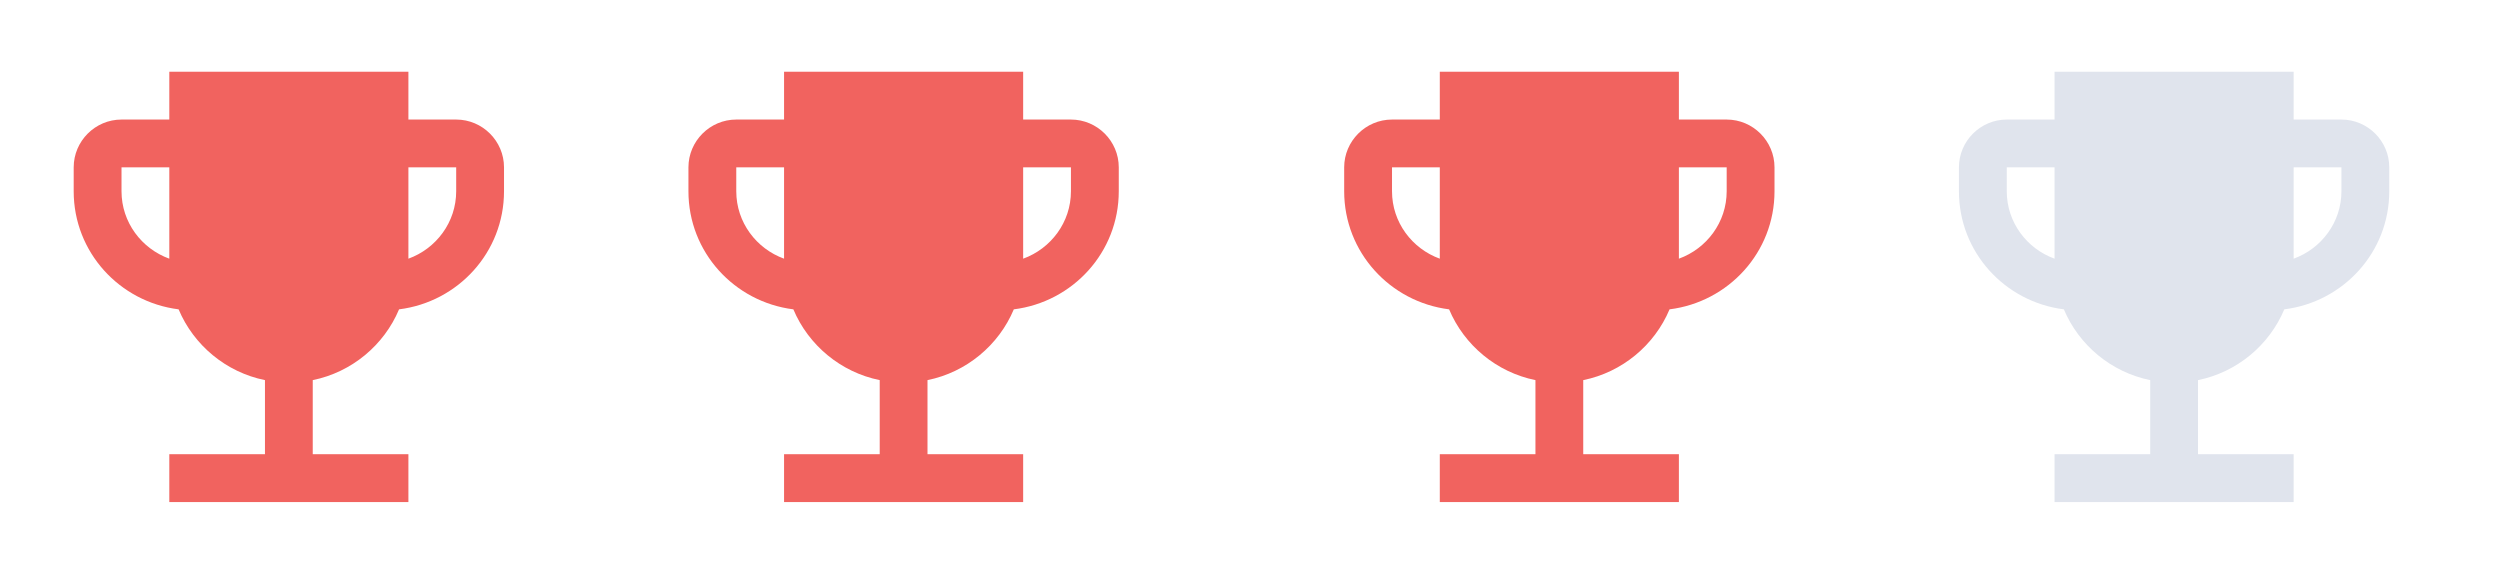
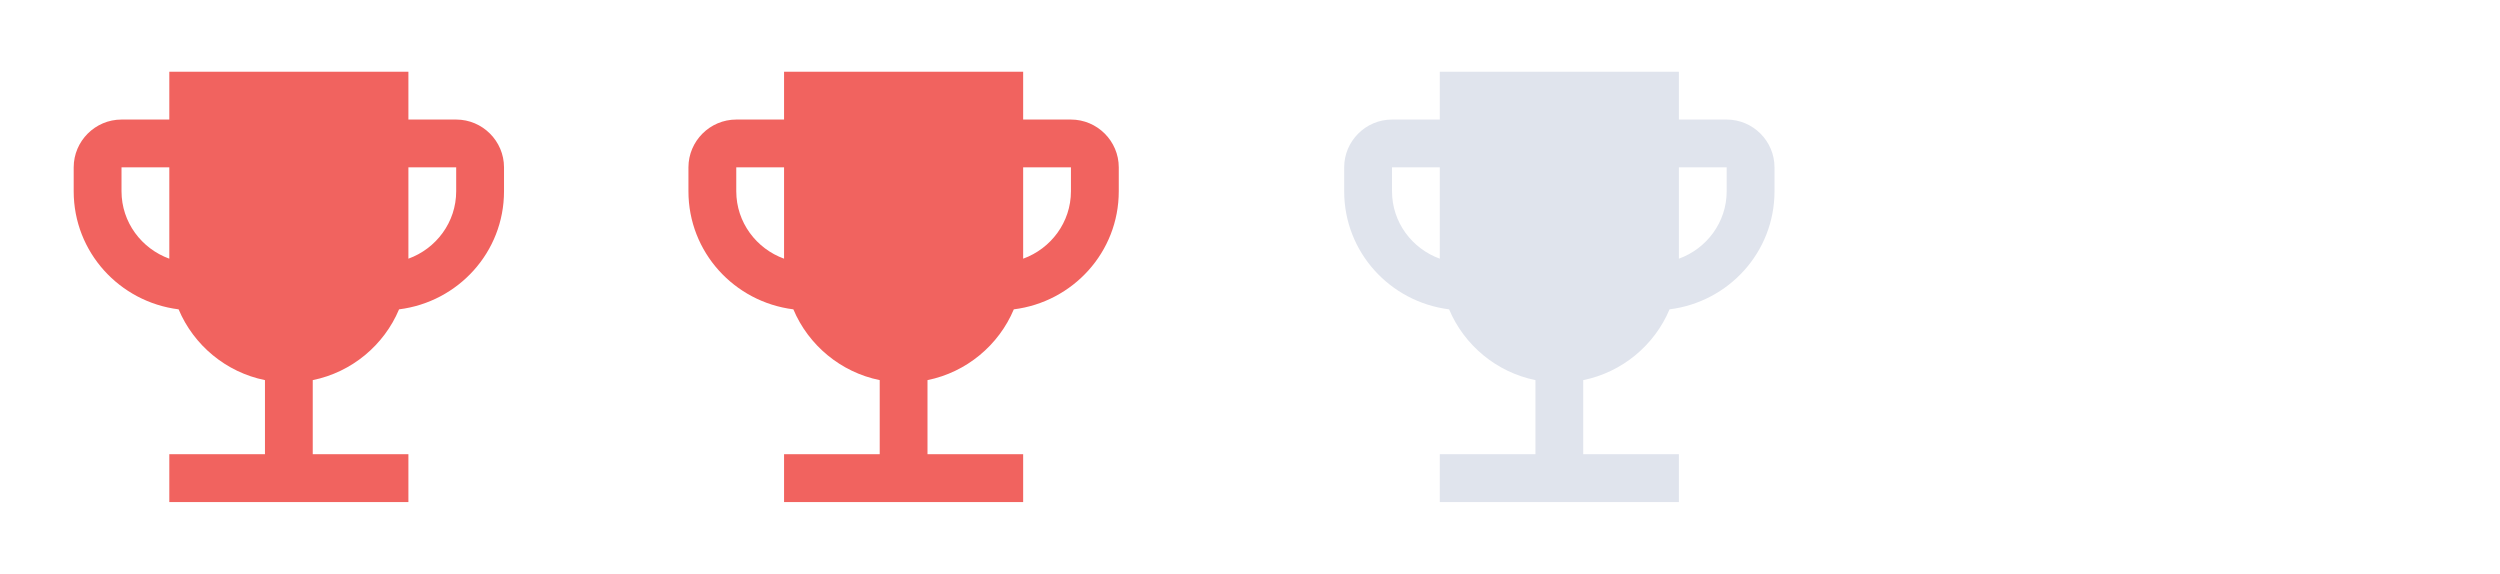
<svg xmlns="http://www.w3.org/2000/svg" width="61" height="14" viewBox="0 0 61 14">
  <g fill="none" fill-rule="evenodd">
    <g>
      <g>
        <g>
          <g fill="#F1635F">
            <path d="M11.083 2.917H9.917V1.75H4.083v1.167H2.917c-.642 0-1.167.525-1.167 1.166v.584c0 1.487 1.12 2.7 2.56 2.881.368.875 1.156 1.534 2.107 1.727v1.808H4.083v1.167h5.834v-1.167H7.583V9.275c.951-.193 1.739-.852 2.106-1.727 1.441-.18 2.561-1.394 2.561-2.881v-.584c0-.641-.525-1.166-1.167-1.166zm-8.166 1.75v-.584h1.166v2.229c-.676-.245-1.166-.887-1.166-1.645zm8.166 0c0 .758-.49 1.4-1.166 1.645V4.083h1.166v.584z" transform="translate(-29 -229) translate(15.048 166) translate(14 63)" />
          </g>
          <g fill="#F1635F">
            <path d="M11.083 2.917H9.917V1.75H4.083v1.167H2.917c-.642 0-1.167.525-1.167 1.166v.584c0 1.487 1.12 2.7 2.56 2.881.368.875 1.156 1.534 2.107 1.727v1.808H4.083v1.167h5.834v-1.167H7.583V9.275c.951-.193 1.739-.852 2.106-1.727 1.441-.18 2.561-1.394 2.561-2.881v-.584c0-.641-.525-1.166-1.167-1.166zm-8.166 1.75v-.584h1.166v2.229c-.676-.245-1.166-.887-1.166-1.645zm8.166 0c0 .758-.49 1.4-1.166 1.645V4.083h1.166v.584z" transform="translate(-29 -229) translate(15.048 166) translate(14 63) translate(15)" />
          </g>
-           <g fill="#F1635F">
+           <g fill="#E0E4ED">
            <path d="M11.083 2.917H9.917V1.75H4.083v1.167H2.917c-.642 0-1.167.525-1.167 1.166v.584c0 1.487 1.12 2.7 2.56 2.881.368.875 1.156 1.534 2.107 1.727v1.808H4.083v1.167h5.834v-1.167H7.583V9.275c.951-.193 1.739-.852 2.106-1.727 1.441-.18 2.561-1.394 2.561-2.881v-.584c0-.641-.525-1.166-1.167-1.166zm-8.166 1.75v-.584h1.166v2.229c-.676-.245-1.166-.887-1.166-1.645zm8.166 0c0 .758-.49 1.4-1.166 1.645V4.083h1.166v.584z" transform="translate(-29 -229) translate(15.048 166) translate(14 63) translate(31)" />
-           </g>
-           <g fill="#E0E4ED">
-             <path d="M11.083 2.917H9.917V1.75H4.083v1.167H2.917c-.642 0-1.167.525-1.167 1.166v.584c0 1.487 1.12 2.7 2.56 2.881.368.875 1.156 1.534 2.107 1.727v1.808H4.083v1.167h5.834v-1.167H7.583V9.275c.951-.193 1.739-.852 2.106-1.727 1.441-.18 2.561-1.394 2.561-2.881v-.584c0-.641-.525-1.166-1.167-1.166zm-8.166 1.75v-.584h1.166v2.229c-.676-.245-1.166-.887-1.166-1.645zm8.166 0c0 .758-.49 1.4-1.166 1.645V4.083h1.166v.584z" transform="translate(-29 -229) translate(15.048 166) translate(14 63) translate(46)" />
          </g>
        </g>
      </g>
    </g>
  </g>
</svg>
